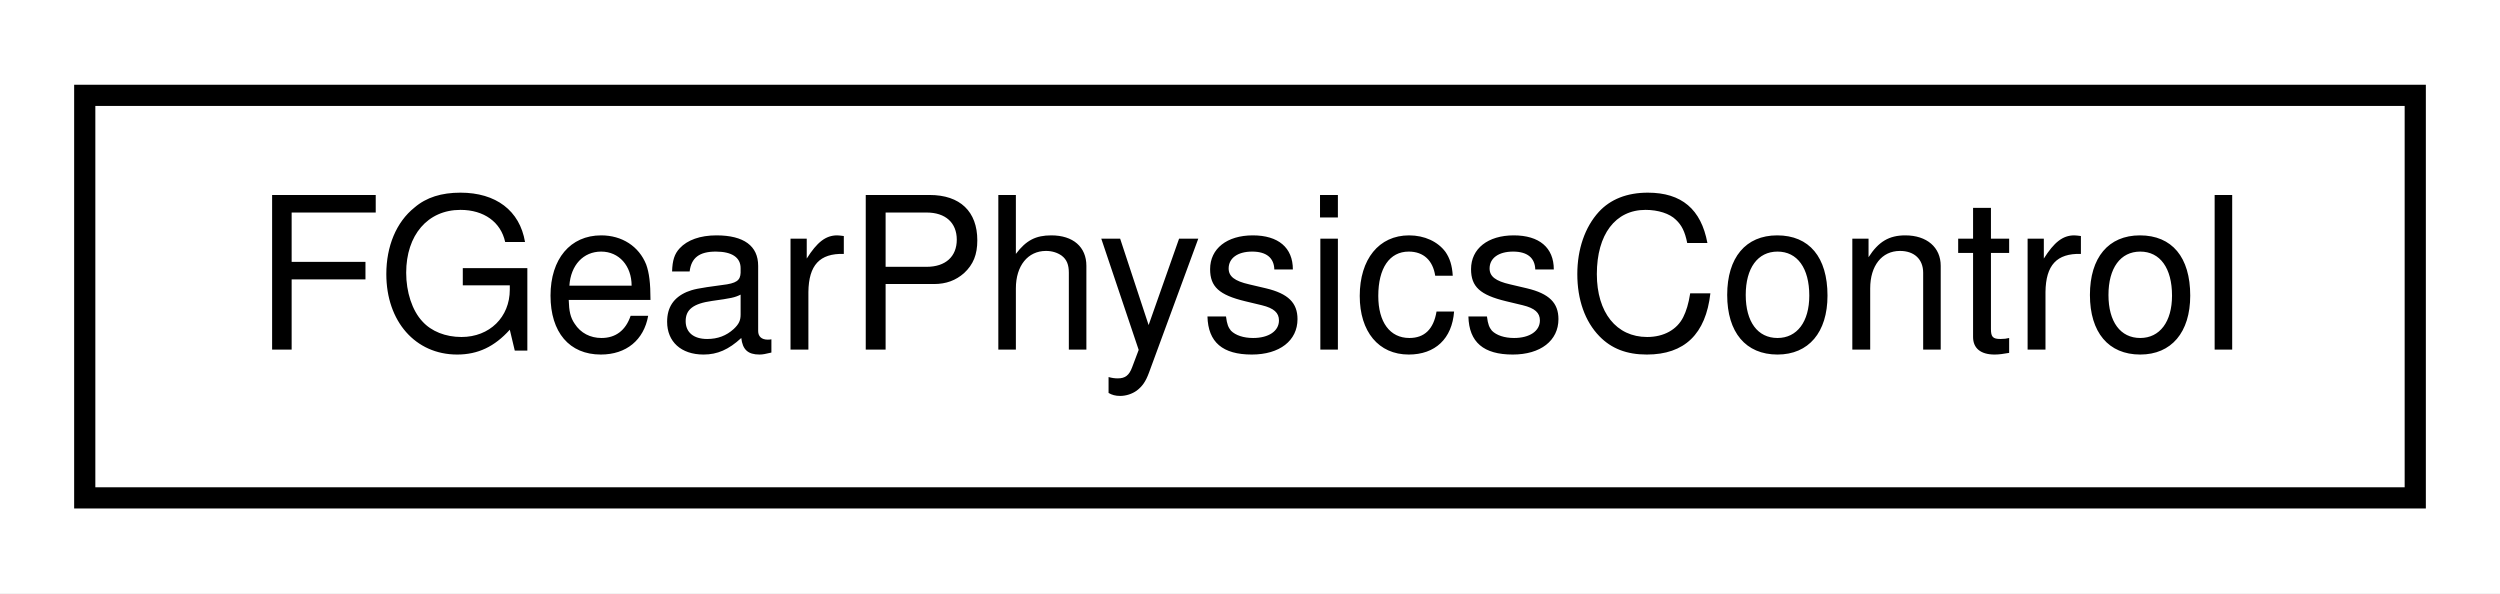
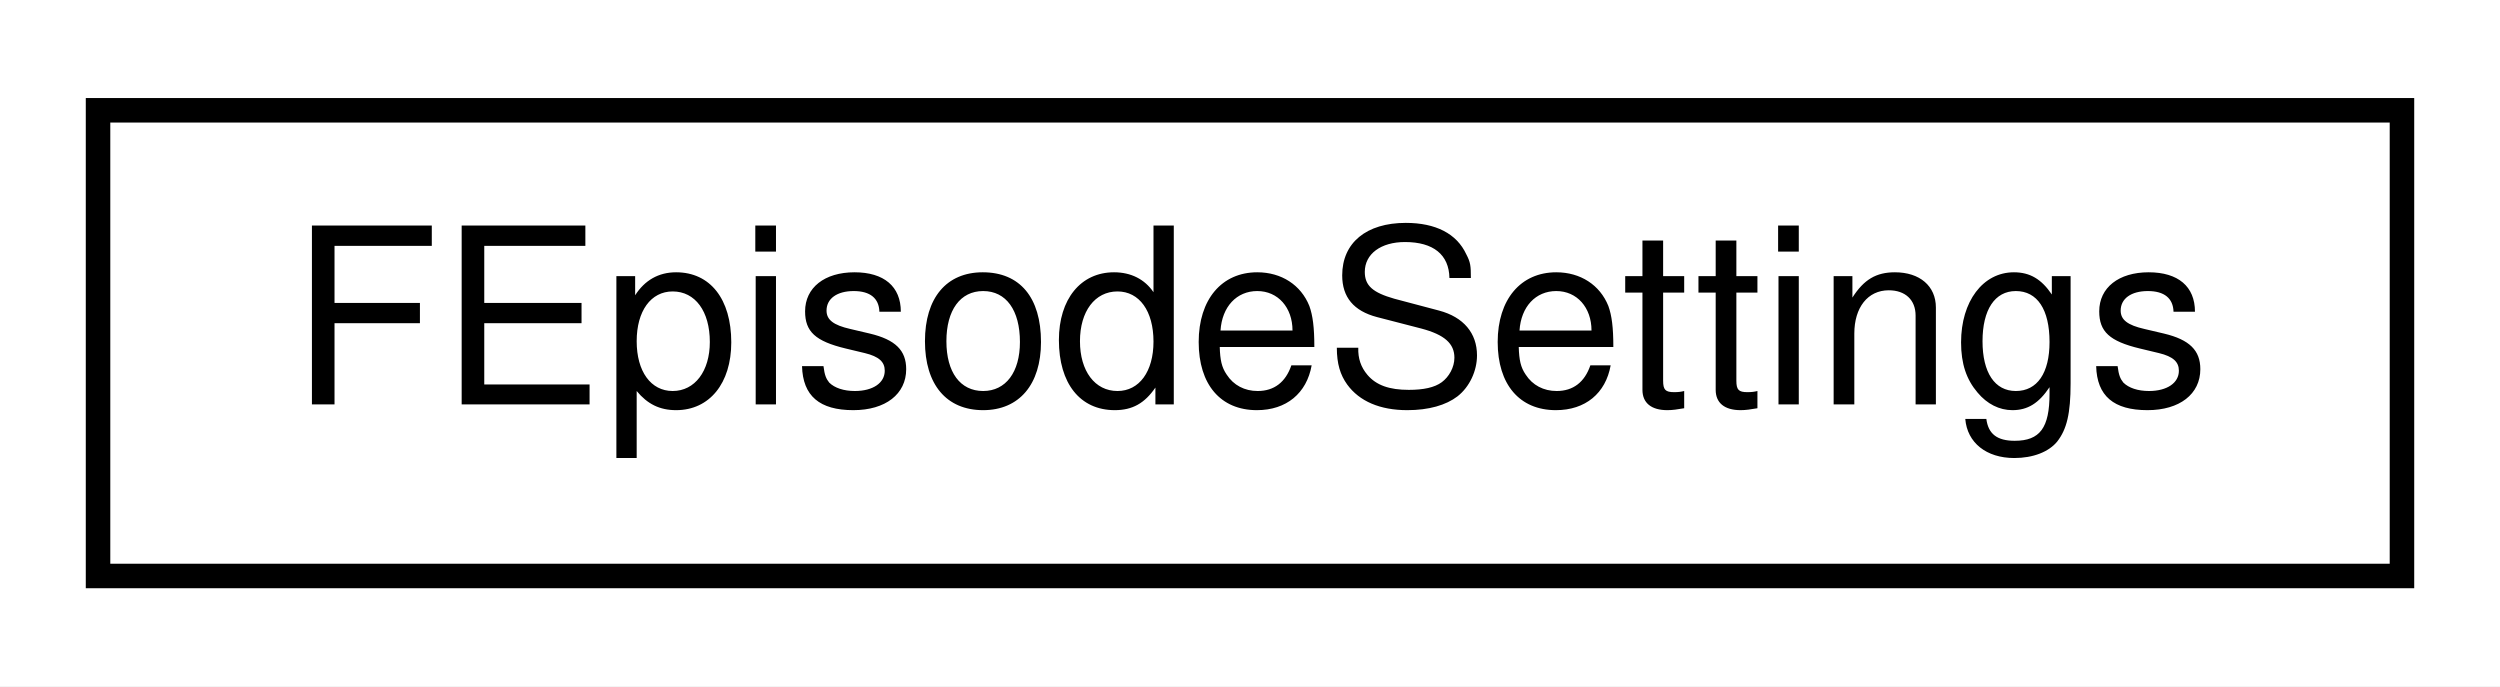
- <svg xmlns="http://www.w3.org/2000/svg" xmlns:xlink="http://www.w3.org/1999/xlink" width="118pt" height="28pt" viewBox="0.00 0.00 118.00 28.00">
+ <svg xmlns="http://www.w3.org/2000/svg" xmlns:xlink="http://www.w3.org/1999/xlink" width="102pt" height="28pt" viewBox="0.00 0.00 102.00 28.00">
  <g id="graph0" class="graph" transform="scale(1 1) rotate(0) translate(4 24)">
-     <polygon fill="white" stroke="none" points="-4,4 -4,-24 114,-24 114,4 -4,4" />
+     <polygon fill="white" stroke="none" points="-4,4 -4,-24 98,-24 98,4 -4,4" />
    <g id="node1" class="node">
      <g id="a_node1">
-         <a xlink:href="da/d0b/structFGearPhysicsControl.html" target="_top" xlink:title="FGearPhysicsControl">
-           <polygon fill="white" stroke="black" points="0,-0.5 0,-19.5 110,-19.5 110,-0.5 0,-0.5" />
-           <text text-anchor="middle" x="55" y="-7.5" font-family="Helvetica,sans-Serif" font-size="10.00">FGearPhysicsControl</text>
+         <a xlink:href="da/d6e/structFEpisodeSettings.html" target="_top" xlink:title="FEpisodeSettings">
+           <polygon fill="white" stroke="black" points="0,-0.5 0,-19.5 94,-19.5 94,-0.5 0,-0.5" />
+           <text text-anchor="middle" x="47" y="-7.5" font-family="Helvetica,sans-Serif" font-size="10.00">FEpisodeSettings</text>
        </a>
      </g>
    </g>
  </g>
</svg>
